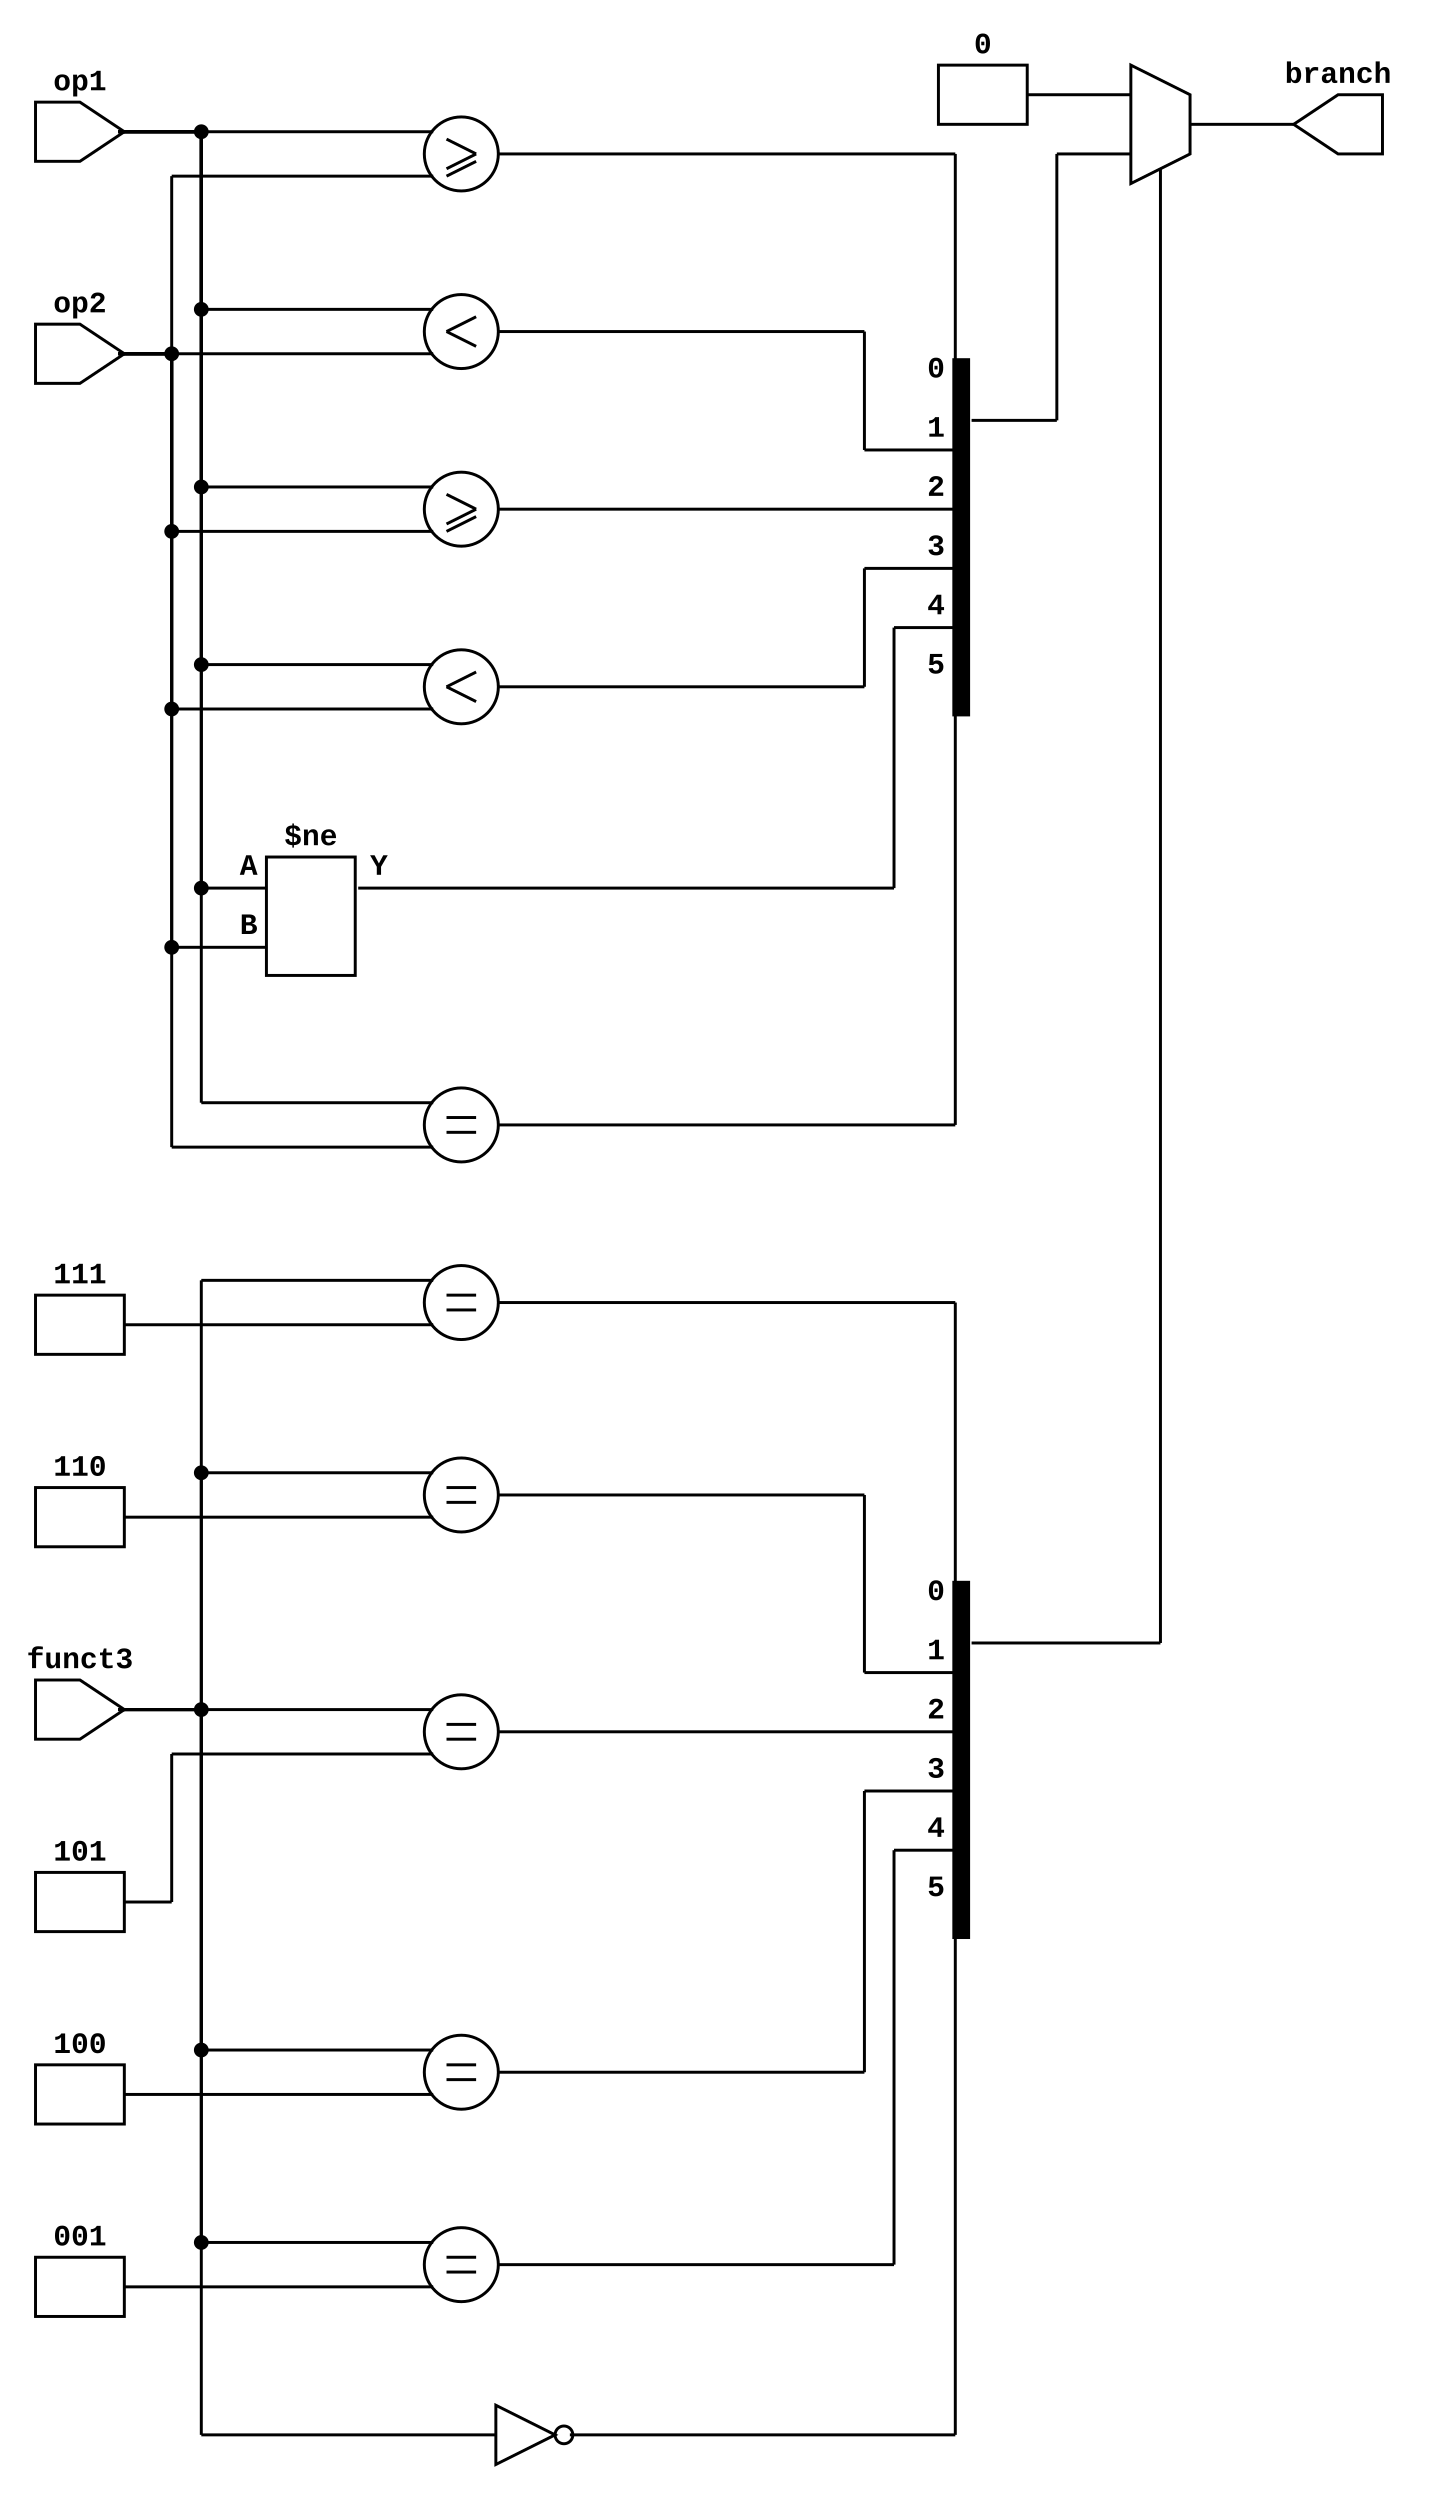
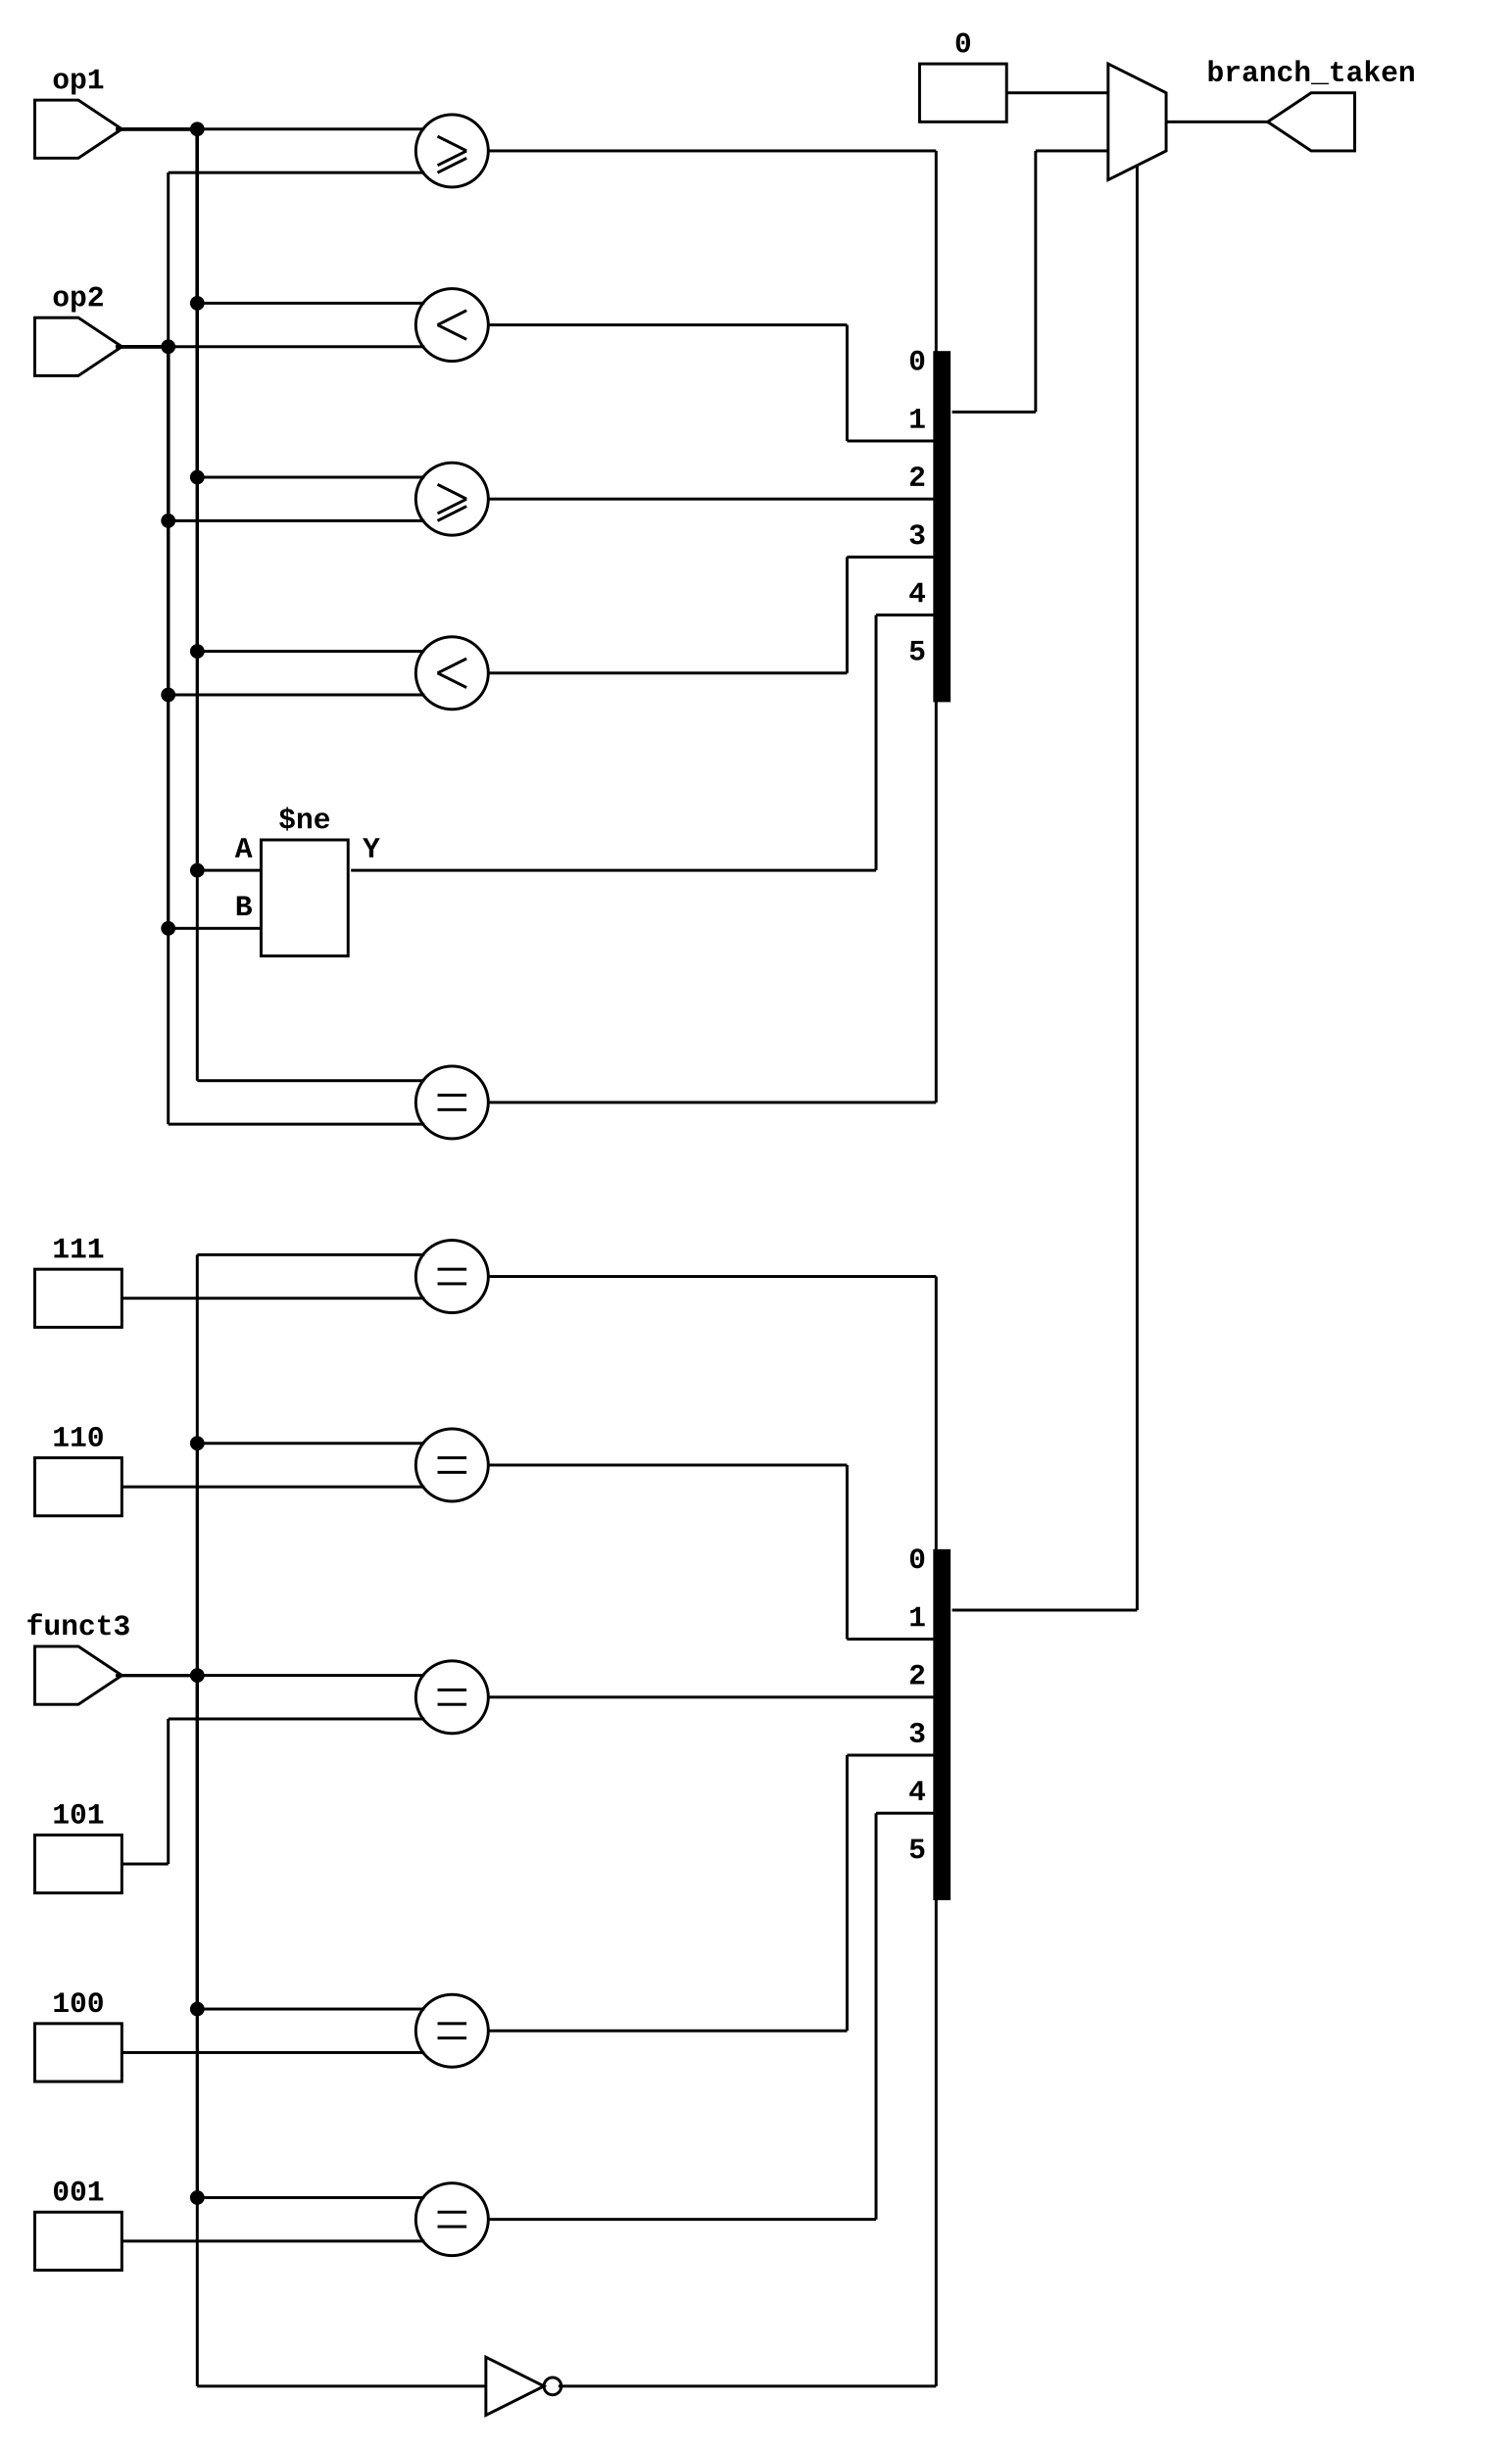
- <svg xmlns="http://www.w3.org/2000/svg" xmlns:ns1="https://github.com/nturley/netlistsvg" width="485" height="844.5">
+ <svg xmlns="http://www.w3.org/2000/svg" xmlns:ns1="https://github.com/nturley/netlistsvg" width="521" height="844.5">
  <style>svg {
    stroke:#000;
    fill:none;
  }
  text {
    fill:#000;
    stroke:none;
    font-size:10px;
    font-weight: bold;
    font-family: "Courier New", monospace;
  }
  .nodelabel {
    text-anchor: middle;
  }
  .inputPortLabel {
    text-anchor: end;
  }
  .splitjoinBody {
    fill:#000;
  }</style>
-   <g ns1:type="eq" transform="translate(143.3333,367.5)" ns1:width="25" ns1:height="25" id="cell_$eq$src/leaf/branch_comp.v:22$18">
-     <ns1:alias val="$eq" />
-     <circle r="12.5" cx="12.5" cy="12.5" class="cell_$eq$src/leaf/branch_comp.v:22$18" />
-     <line x1="7.5" x2="17.5" y1="10" y2="10" class="cell_$eq$src/leaf/branch_comp.v:22$18" />
-     <line x1="7.5" x2="17.5" y1="15" y2="15" class="cell_$eq$src/leaf/branch_comp.v:22$18" />
-     <g ns1:x="3" ns1:y="5" ns1:pid="A" />
-     <g ns1:x="3" ns1:y="20" ns1:pid="B" />
-     <g ns1:x="25" ns1:y="12.5" ns1:pid="Y" />
-   </g>
-   <g ns1:type="ge" transform="translate(143.3333,159.5)" ns1:width="25" ns1:height="25" id="cell_$ge$src/leaf/branch_comp.v:25$21">
+   <g ns1:type="eq" transform="translate(143.3333,367.5)" ns1:width="25" ns1:height="25" id="cell_$eq$src/leaf/branch_comp.v:21$52">
+     <ns1:alias val="$eq" />
+     <circle r="12.5" cx="12.5" cy="12.5" class="cell_$eq$src/leaf/branch_comp.v:21$52" />
+     <line x1="7.5" x2="17.5" y1="10" y2="10" class="cell_$eq$src/leaf/branch_comp.v:21$52" />
+     <line x1="7.5" x2="17.5" y1="15" y2="15" class="cell_$eq$src/leaf/branch_comp.v:21$52" />
+     <g ns1:x="3" ns1:y="5" ns1:pid="A" />
+     <g ns1:x="3" ns1:y="20" ns1:pid="B" />
+     <g ns1:x="25" ns1:y="12.5" ns1:pid="Y" />
+   </g>
+   <g ns1:type="ge" transform="translate(143.3333,159.5)" ns1:width="25" ns1:height="25" id="cell_$ge$src/leaf/branch_comp.v:24$55">
    <ns1:alias val="$ge" />
-     <circle r="12.5" cx="12.5" cy="12.5" class="cell_$ge$src/leaf/branch_comp.v:25$21" />
-     <line x1="7.5" x2="17.5" y1="7.5" y2="12.5" class="cell_$ge$src/leaf/branch_comp.v:25$21" />
-     <line x1="7.5" x2="17.5" y1="17.5" y2="12.5" class="cell_$ge$src/leaf/branch_comp.v:25$21" />
-     <line x1="7.5" x2="17.5" y1="20" y2="15" class="cell_$ge$src/leaf/branch_comp.v:25$21" />
-     <g ns1:x="3" ns1:y="5" ns1:pid="A" />
-     <g ns1:x="3" ns1:y="20" ns1:pid="B" />
-     <g ns1:x="25" ns1:y="12.5" ns1:pid="Y" />
-   </g>
-   <g ns1:type="ge" transform="translate(143.3333,39.5)" ns1:width="25" ns1:height="25" id="cell_$ge$src/leaf/branch_comp.v:27$23">
+     <circle r="12.5" cx="12.5" cy="12.5" class="cell_$ge$src/leaf/branch_comp.v:24$55" />
+     <line x1="7.5" x2="17.5" y1="7.5" y2="12.5" class="cell_$ge$src/leaf/branch_comp.v:24$55" />
+     <line x1="7.5" x2="17.5" y1="17.5" y2="12.5" class="cell_$ge$src/leaf/branch_comp.v:24$55" />
+     <line x1="7.5" x2="17.5" y1="20" y2="15" class="cell_$ge$src/leaf/branch_comp.v:24$55" />
+     <g ns1:x="3" ns1:y="5" ns1:pid="A" />
+     <g ns1:x="3" ns1:y="20" ns1:pid="B" />
+     <g ns1:x="25" ns1:y="12.5" ns1:pid="Y" />
+   </g>
+   <g ns1:type="ge" transform="translate(143.3333,39.5)" ns1:width="25" ns1:height="25" id="cell_$ge$src/leaf/branch_comp.v:26$57">
    <ns1:alias val="$ge" />
-     <circle r="12.5" cx="12.5" cy="12.5" class="cell_$ge$src/leaf/branch_comp.v:27$23" />
-     <line x1="7.5" x2="17.5" y1="7.5" y2="12.5" class="cell_$ge$src/leaf/branch_comp.v:27$23" />
-     <line x1="7.5" x2="17.5" y1="17.5" y2="12.5" class="cell_$ge$src/leaf/branch_comp.v:27$23" />
-     <line x1="7.5" x2="17.5" y1="20" y2="15" class="cell_$ge$src/leaf/branch_comp.v:27$23" />
-     <g ns1:x="3" ns1:y="5" ns1:pid="A" />
-     <g ns1:x="3" ns1:y="20" ns1:pid="B" />
-     <g ns1:x="25" ns1:y="12.5" ns1:pid="Y" />
-   </g>
-   <g ns1:type="lt" transform="translate(143.3333,219.5)" ns1:width="25" ns1:height="25" id="cell_$lt$src/leaf/branch_comp.v:24$20">
+     <circle r="12.5" cx="12.5" cy="12.5" class="cell_$ge$src/leaf/branch_comp.v:26$57" />
+     <line x1="7.5" x2="17.5" y1="7.5" y2="12.5" class="cell_$ge$src/leaf/branch_comp.v:26$57" />
+     <line x1="7.5" x2="17.5" y1="17.5" y2="12.5" class="cell_$ge$src/leaf/branch_comp.v:26$57" />
+     <line x1="7.5" x2="17.5" y1="20" y2="15" class="cell_$ge$src/leaf/branch_comp.v:26$57" />
+     <g ns1:x="3" ns1:y="5" ns1:pid="A" />
+     <g ns1:x="3" ns1:y="20" ns1:pid="B" />
+     <g ns1:x="25" ns1:y="12.5" ns1:pid="Y" />
+   </g>
+   <g ns1:type="lt" transform="translate(143.3333,219.5)" ns1:width="25" ns1:height="25" id="cell_$lt$src/leaf/branch_comp.v:23$54">
    <ns1:alias val="$lt" />
-     <circle r="12.5" cx="12.5" cy="12.5" class="cell_$lt$src/leaf/branch_comp.v:24$20" />
-     <line x1="7.5" x2="17.5" y1="12.5" y2="7.5" class="cell_$lt$src/leaf/branch_comp.v:24$20" />
-     <line x1="7.5" x2="17.5" y1="12.5" y2="17.5" class="cell_$lt$src/leaf/branch_comp.v:24$20" />
-     <g ns1:x="3" ns1:y="5" ns1:pid="A" />
-     <g ns1:x="3" ns1:y="20" ns1:pid="B" />
-     <g ns1:x="25" ns1:y="12.5" ns1:pid="Y" />
-   </g>
-   <g ns1:type="lt" transform="translate(143.3333,99.5)" ns1:width="25" ns1:height="25" id="cell_$lt$src/leaf/branch_comp.v:26$22">
+     <circle r="12.5" cx="12.5" cy="12.5" class="cell_$lt$src/leaf/branch_comp.v:23$54" />
+     <line x1="7.5" x2="17.5" y1="12.5" y2="7.5" class="cell_$lt$src/leaf/branch_comp.v:23$54" />
+     <line x1="7.5" x2="17.5" y1="12.5" y2="17.5" class="cell_$lt$src/leaf/branch_comp.v:23$54" />
+     <g ns1:x="3" ns1:y="5" ns1:pid="A" />
+     <g ns1:x="3" ns1:y="20" ns1:pid="B" />
+     <g ns1:x="25" ns1:y="12.5" ns1:pid="Y" />
+   </g>
+   <g ns1:type="lt" transform="translate(143.3333,99.5)" ns1:width="25" ns1:height="25" id="cell_$lt$src/leaf/branch_comp.v:25$56">
    <ns1:alias val="$lt" />
-     <circle r="12.5" cx="12.5" cy="12.5" class="cell_$lt$src/leaf/branch_comp.v:26$22" />
-     <line x1="7.5" x2="17.5" y1="12.5" y2="7.5" class="cell_$lt$src/leaf/branch_comp.v:26$22" />
-     <line x1="7.5" x2="17.5" y1="12.5" y2="17.5" class="cell_$lt$src/leaf/branch_comp.v:26$22" />
-     <g ns1:x="3" ns1:y="5" ns1:pid="A" />
-     <g ns1:x="3" ns1:y="20" ns1:pid="B" />
-     <g ns1:x="25" ns1:y="12.5" ns1:pid="Y" />
-   </g>
-   <g ns1:type="generic" transform="translate(90,289.5)" ns1:width="30" ns1:height="40" id="cell_$ne$src/leaf/branch_comp.v:23$19">
-     <text x="15" y="-4" class="nodelabel cell_$ne$src/leaf/branch_comp.v:23$19" ns1:attribute="ref">$ne</text>
-     <rect width="30" height="40" ns1:generic="body" class="cell_$ne$src/leaf/branch_comp.v:23$19" />
-     <g transform="translate(0,10)" ns1:x="0" ns1:y="10" ns1:pid="in0" id="port_$ne$src/leaf/branch_comp.v:23$19~A">
-       <text x="-3" y="-4" class="inputPortLabel cell_$ne$src/leaf/branch_comp.v:23$19">A</text>
-     </g>
-     <g transform="translate(0,30)" ns1:x="0" ns1:y="10" ns1:pid="in0" id="port_$ne$src/leaf/branch_comp.v:23$19~B">
-       <text x="-3" y="-4" class="inputPortLabel cell_$ne$src/leaf/branch_comp.v:23$19">B</text>
-     </g>
-     <g transform="translate(30,10)" ns1:x="30" ns1:y="10" ns1:pid="out0" id="port_$ne$src/leaf/branch_comp.v:23$19~Y">
-       <text x="5" y="-4" style="fill:#000; stroke:none" class="cell_$ne$src/leaf/branch_comp.v:23$19">Y</text>
-     </g>
-   </g>
-   <g ns1:type="mux" transform="translate(382,22)" ns1:width="20" ns1:height="40" id="cell_$procmux$202">
+     <circle r="12.5" cx="12.5" cy="12.5" class="cell_$lt$src/leaf/branch_comp.v:25$56" />
+     <line x1="7.5" x2="17.5" y1="12.5" y2="7.5" class="cell_$lt$src/leaf/branch_comp.v:25$56" />
+     <line x1="7.5" x2="17.5" y1="12.5" y2="17.5" class="cell_$lt$src/leaf/branch_comp.v:25$56" />
+     <g ns1:x="3" ns1:y="5" ns1:pid="A" />
+     <g ns1:x="3" ns1:y="20" ns1:pid="B" />
+     <g ns1:x="25" ns1:y="12.5" ns1:pid="Y" />
+   </g>
+   <g ns1:type="generic" transform="translate(90,289.5)" ns1:width="30" ns1:height="40" id="cell_$ne$src/leaf/branch_comp.v:22$53">
+     <text x="15" y="-4" class="nodelabel cell_$ne$src/leaf/branch_comp.v:22$53" ns1:attribute="ref">$ne</text>
+     <rect width="30" height="40" ns1:generic="body" class="cell_$ne$src/leaf/branch_comp.v:22$53" />
+     <g transform="translate(0,10)" ns1:x="0" ns1:y="10" ns1:pid="in0" id="port_$ne$src/leaf/branch_comp.v:22$53~A">
+       <text x="-3" y="-4" class="inputPortLabel cell_$ne$src/leaf/branch_comp.v:22$53">A</text>
+     </g>
+     <g transform="translate(0,30)" ns1:x="0" ns1:y="10" ns1:pid="in0" id="port_$ne$src/leaf/branch_comp.v:22$53~B">
+       <text x="-3" y="-4" class="inputPortLabel cell_$ne$src/leaf/branch_comp.v:22$53">B</text>
+     </g>
+     <g transform="translate(30,10)" ns1:x="30" ns1:y="10" ns1:pid="out0" id="port_$ne$src/leaf/branch_comp.v:22$53~Y">
+       <text x="5" y="-4" style="fill:#000; stroke:none" class="cell_$ne$src/leaf/branch_comp.v:22$53">Y</text>
+     </g>
+   </g>
+   <g ns1:type="mux" transform="translate(382,22)" ns1:width="20" ns1:height="40" id="cell_$procmux$227">
    <ns1:alias val="$pmux" />
    <ns1:alias val="$mux" />
    <ns1:alias val="$_MUX_" />
-     <path d="M0,0 L20,10 L20,30 L0,40 Z" class="cell_$procmux$202" />
+     <path d="M0,0 L20,10 L20,30 L0,40 Z" class="cell_$procmux$227" />
    <g ns1:x="0" ns1:y="10" ns1:pid="A" />
    <g ns1:x="0" ns1:y="30" ns1:pid="B" />
    <g ns1:x="10" ns1:y="35" ns1:pid="S" />
    <g ns1:x="20" ns1:y="20" ns1:pid="Y" />
  </g>
-   <g ns1:type="eq" transform="translate(143.3333,427.5)" ns1:width="25" ns1:height="25" id="cell_$procmux$203_CMP0">
-     <ns1:alias val="$eq" />
-     <circle r="12.5" cx="12.5" cy="12.5" class="cell_$procmux$203_CMP0" />
-     <line x1="7.5" x2="17.5" y1="10" y2="10" class="cell_$procmux$203_CMP0" />
-     <line x1="7.5" x2="17.5" y1="15" y2="15" class="cell_$procmux$203_CMP0" />
-     <g ns1:x="3" ns1:y="5" ns1:pid="A" />
-     <g ns1:x="3" ns1:y="20" ns1:pid="B" />
-     <g ns1:x="25" ns1:y="12.5" ns1:pid="Y" />
-   </g>
-   <g ns1:type="eq" transform="translate(143.3333,492.5)" ns1:width="25" ns1:height="25" id="cell_$procmux$204_CMP0">
-     <ns1:alias val="$eq" />
-     <circle r="12.5" cx="12.5" cy="12.5" class="cell_$procmux$204_CMP0" />
-     <line x1="7.5" x2="17.5" y1="10" y2="10" class="cell_$procmux$204_CMP0" />
-     <line x1="7.5" x2="17.5" y1="15" y2="15" class="cell_$procmux$204_CMP0" />
-     <g ns1:x="3" ns1:y="5" ns1:pid="A" />
-     <g ns1:x="3" ns1:y="20" ns1:pid="B" />
-     <g ns1:x="25" ns1:y="12.5" ns1:pid="Y" />
-   </g>
-   <g ns1:type="eq" transform="translate(143.3333,572.5)" ns1:width="25" ns1:height="25" id="cell_$procmux$205_CMP0">
-     <ns1:alias val="$eq" />
-     <circle r="12.5" cx="12.5" cy="12.5" class="cell_$procmux$205_CMP0" />
-     <line x1="7.5" x2="17.5" y1="10" y2="10" class="cell_$procmux$205_CMP0" />
-     <line x1="7.5" x2="17.5" y1="15" y2="15" class="cell_$procmux$205_CMP0" />
-     <g ns1:x="3" ns1:y="5" ns1:pid="A" />
-     <g ns1:x="3" ns1:y="20" ns1:pid="B" />
-     <g ns1:x="25" ns1:y="12.5" ns1:pid="Y" />
-   </g>
-   <g ns1:type="eq" transform="translate(143.3333,687.5)" ns1:width="25" ns1:height="25" id="cell_$procmux$206_CMP0">
-     <ns1:alias val="$eq" />
-     <circle r="12.5" cx="12.5" cy="12.5" class="cell_$procmux$206_CMP0" />
-     <line x1="7.5" x2="17.5" y1="10" y2="10" class="cell_$procmux$206_CMP0" />
-     <line x1="7.5" x2="17.5" y1="15" y2="15" class="cell_$procmux$206_CMP0" />
-     <g ns1:x="3" ns1:y="5" ns1:pid="A" />
-     <g ns1:x="3" ns1:y="20" ns1:pid="B" />
-     <g ns1:x="25" ns1:y="12.5" ns1:pid="Y" />
-   </g>
-   <g ns1:type="eq" transform="translate(143.3333,752.5)" ns1:width="25" ns1:height="25" id="cell_$procmux$207_CMP0">
-     <ns1:alias val="$eq" />
-     <circle r="12.5" cx="12.5" cy="12.5" class="cell_$procmux$207_CMP0" />
-     <line x1="7.5" x2="17.5" y1="10" y2="10" class="cell_$procmux$207_CMP0" />
-     <line x1="7.5" x2="17.5" y1="15" y2="15" class="cell_$procmux$207_CMP0" />
-     <g ns1:x="3" ns1:y="5" ns1:pid="A" />
-     <g ns1:x="3" ns1:y="20" ns1:pid="B" />
-     <g ns1:x="25" ns1:y="12.5" ns1:pid="Y" />
-   </g>
-   <g ns1:type="not" transform="translate(167.5,812.5)" ns1:width="30" ns1:height="20" id="cell_$procmux$208_CMP0">
+   <g ns1:type="eq" transform="translate(143.3333,427.5)" ns1:width="25" ns1:height="25" id="cell_$procmux$228_CMP0">
+     <ns1:alias val="$eq" />
+     <circle r="12.5" cx="12.5" cy="12.5" class="cell_$procmux$228_CMP0" />
+     <line x1="7.5" x2="17.5" y1="10" y2="10" class="cell_$procmux$228_CMP0" />
+     <line x1="7.5" x2="17.5" y1="15" y2="15" class="cell_$procmux$228_CMP0" />
+     <g ns1:x="3" ns1:y="5" ns1:pid="A" />
+     <g ns1:x="3" ns1:y="20" ns1:pid="B" />
+     <g ns1:x="25" ns1:y="12.5" ns1:pid="Y" />
+   </g>
+   <g ns1:type="eq" transform="translate(143.3333,492.5)" ns1:width="25" ns1:height="25" id="cell_$procmux$229_CMP0">
+     <ns1:alias val="$eq" />
+     <circle r="12.5" cx="12.5" cy="12.5" class="cell_$procmux$229_CMP0" />
+     <line x1="7.5" x2="17.5" y1="10" y2="10" class="cell_$procmux$229_CMP0" />
+     <line x1="7.5" x2="17.5" y1="15" y2="15" class="cell_$procmux$229_CMP0" />
+     <g ns1:x="3" ns1:y="5" ns1:pid="A" />
+     <g ns1:x="3" ns1:y="20" ns1:pid="B" />
+     <g ns1:x="25" ns1:y="12.5" ns1:pid="Y" />
+   </g>
+   <g ns1:type="eq" transform="translate(143.3333,572.5)" ns1:width="25" ns1:height="25" id="cell_$procmux$230_CMP0">
+     <ns1:alias val="$eq" />
+     <circle r="12.5" cx="12.5" cy="12.5" class="cell_$procmux$230_CMP0" />
+     <line x1="7.5" x2="17.5" y1="10" y2="10" class="cell_$procmux$230_CMP0" />
+     <line x1="7.5" x2="17.5" y1="15" y2="15" class="cell_$procmux$230_CMP0" />
+     <g ns1:x="3" ns1:y="5" ns1:pid="A" />
+     <g ns1:x="3" ns1:y="20" ns1:pid="B" />
+     <g ns1:x="25" ns1:y="12.5" ns1:pid="Y" />
+   </g>
+   <g ns1:type="eq" transform="translate(143.3333,687.5)" ns1:width="25" ns1:height="25" id="cell_$procmux$231_CMP0">
+     <ns1:alias val="$eq" />
+     <circle r="12.5" cx="12.5" cy="12.5" class="cell_$procmux$231_CMP0" />
+     <line x1="7.5" x2="17.5" y1="10" y2="10" class="cell_$procmux$231_CMP0" />
+     <line x1="7.5" x2="17.5" y1="15" y2="15" class="cell_$procmux$231_CMP0" />
+     <g ns1:x="3" ns1:y="5" ns1:pid="A" />
+     <g ns1:x="3" ns1:y="20" ns1:pid="B" />
+     <g ns1:x="25" ns1:y="12.5" ns1:pid="Y" />
+   </g>
+   <g ns1:type="eq" transform="translate(143.3333,752.5)" ns1:width="25" ns1:height="25" id="cell_$procmux$232_CMP0">
+     <ns1:alias val="$eq" />
+     <circle r="12.5" cx="12.5" cy="12.5" class="cell_$procmux$232_CMP0" />
+     <line x1="7.5" x2="17.5" y1="10" y2="10" class="cell_$procmux$232_CMP0" />
+     <line x1="7.5" x2="17.5" y1="15" y2="15" class="cell_$procmux$232_CMP0" />
+     <g ns1:x="3" ns1:y="5" ns1:pid="A" />
+     <g ns1:x="3" ns1:y="20" ns1:pid="B" />
+     <g ns1:x="25" ns1:y="12.5" ns1:pid="Y" />
+   </g>
+   <g ns1:type="not" transform="translate(167.5,812.5)" ns1:width="30" ns1:height="20" id="cell_$procmux$233_CMP0">
    <ns1:alias val="$_NOT_" />
    <ns1:alias val="$not" />
    <ns1:alias val="$logic_not" />
-     <path d="M0,0 L0,20 L20,10 Z" class="cell_$procmux$208_CMP0" />
-     <circle cx="23" cy="10" r="3" class="cell_$procmux$208_CMP0" />
+     <path d="M0,0 L0,20 L20,10 Z" class="cell_$procmux$233_CMP0" />
+     <circle cx="23" cy="10" r="3" class="cell_$procmux$233_CMP0" />
    <g ns1:x="0" ns1:y="10" ns1:pid="A" />
    <g ns1:x="25" ns1:y="10" ns1:pid="Y" />
  </g>
  <g ns1:type="inputExt" transform="translate(12,34.5)" ns1:width="30" ns1:height="20" id="cell_op1">
    <text x="15" y="-4" class="nodelabel cell_op1" ns1:attribute="ref">op1</text>
    <ns1:alias val="$_inputExt_" />
    <path d="M0,0 L0,20 L15,20 L30,10 L15,0 Z" class="cell_op1" />
    <g ns1:x="28" ns1:y="10" ns1:pid="Y" />
  </g>
  <g ns1:type="inputExt" transform="translate(12,109.5)" ns1:width="30" ns1:height="20" id="cell_op2">
    <text x="15" y="-4" class="nodelabel cell_op2" ns1:attribute="ref">op2</text>
    <ns1:alias val="$_inputExt_" />
    <path d="M0,0 L0,20 L15,20 L30,10 L15,0 Z" class="cell_op2" />
    <g ns1:x="28" ns1:y="10" ns1:pid="Y" />
  </g>
  <g ns1:type="inputExt" transform="translate(12,567.5)" ns1:width="30" ns1:height="20" id="cell_funct3">
    <text x="15" y="-4" class="nodelabel cell_funct3" ns1:attribute="ref">funct3</text>
    <ns1:alias val="$_inputExt_" />
    <path d="M0,0 L0,20 L15,20 L30,10 L15,0 Z" class="cell_funct3" />
    <g ns1:x="28" ns1:y="10" ns1:pid="Y" />
  </g>
-   <g ns1:type="outputExt" transform="translate(437,32)" ns1:width="30" ns1:height="20" id="cell_branch">
-     <text x="15" y="-4" class="nodelabel cell_branch" ns1:attribute="ref">branch</text>
+   <g ns1:type="outputExt" transform="translate(437,32)" ns1:width="30" ns1:height="20" id="cell_branch_taken">
+     <text x="15" y="-4" class="nodelabel cell_branch_taken" ns1:attribute="ref">branch_taken</text>
    <ns1:alias val="$_outputExt_" />
-     <path d="M30,0 L30,20 L15,20 L0,10 L15,0 Z" class="cell_branch" />
+     <path d="M30,0 L30,20 L15,20 L0,10 L15,0 Z" class="cell_branch_taken" />
    <g ns1:x="0" ns1:y="10" ns1:pid="A" />
  </g>
  <g ns1:type="constant" transform="translate(317,22)" ns1:width="30" ns1:height="20" id="cell_0">
    <text x="15" y="-4" class="nodelabel cell_0" ns1:attribute="ref">0</text>
    <ns1:alias val="$_constant_" />
    <rect width="30" height="20" class="cell_0" />
    <g ns1:x="30" ns1:y="10" ns1:pid="Y" />
  </g>
  <g ns1:type="constant" transform="translate(12,437.5)" ns1:width="30" ns1:height="20" id="cell_111">
    <text x="15" y="-4" class="nodelabel cell_111" ns1:attribute="ref">111</text>
    <ns1:alias val="$_constant_" />
    <rect width="30" height="20" class="cell_111" />
    <g ns1:x="30" ns1:y="10" ns1:pid="Y" />
  </g>
  <g ns1:type="constant" transform="translate(12,502.5)" ns1:width="30" ns1:height="20" id="cell_110">
    <text x="15" y="-4" class="nodelabel cell_110" ns1:attribute="ref">110</text>
    <ns1:alias val="$_constant_" />
    <rect width="30" height="20" class="cell_110" />
    <g ns1:x="30" ns1:y="10" ns1:pid="Y" />
  </g>
  <g ns1:type="constant" transform="translate(12,632.5)" ns1:width="30" ns1:height="20" id="cell_101">
    <text x="15" y="-4" class="nodelabel cell_101" ns1:attribute="ref">101</text>
    <ns1:alias val="$_constant_" />
    <rect width="30" height="20" class="cell_101" />
    <g ns1:x="30" ns1:y="10" ns1:pid="Y" />
  </g>
  <g ns1:type="constant" transform="translate(12,697.5)" ns1:width="30" ns1:height="20" id="cell_100">
    <text x="15" y="-4" class="nodelabel cell_100" ns1:attribute="ref">100</text>
    <ns1:alias val="$_constant_" />
    <rect width="30" height="20" class="cell_100" />
    <g ns1:x="30" ns1:y="10" ns1:pid="Y" />
  </g>
  <g ns1:type="constant" transform="translate(12,762.5)" ns1:width="30" ns1:height="20" id="cell_001">
    <text x="15" y="-4" class="nodelabel cell_001" ns1:attribute="ref">001</text>
    <ns1:alias val="$_constant_" />
    <rect width="30" height="20" class="cell_001" />
    <g ns1:x="30" ns1:y="10" ns1:pid="Y" />
  </g>
  <g ns1:type="join" transform="translate(322.2,121.5)" ns1:width="4" ns1:height="40" id="cell_$join$,72,74,71,73,75,70,">
    <rect width="5" height="120" class="splitjoinBody" ns1:generic="body" />
    <ns1:alias val="$_join_" />
    <g ns1:x="5" ns1:y="20" ns1:pid="out" />
    <g transform="translate(0,10)" ns1:x="0" ns1:y="10" ns1:pid="in0">
      <text x="-3" y="-4" class="inputPortLabel">0</text>
    </g>
    <g transform="translate(0,30)" ns1:x="0" ns1:y="10" ns1:pid="in0">
      <text x="-3" y="-4" class="inputPortLabel">1</text>
    </g>
    <g transform="translate(0,50)" ns1:x="0" ns1:y="10" ns1:pid="in0">
      <text x="-3" y="-4" class="inputPortLabel">2</text>
    </g>
    <g transform="translate(0,70)" ns1:x="0" ns1:y="10" ns1:pid="in0">
      <text x="-3" y="-4" class="inputPortLabel">3</text>
    </g>
    <g transform="translate(0,90)" ns1:x="0" ns1:y="10" ns1:pid="in0">
      <text x="-3" y="-4" class="inputPortLabel">4</text>
    </g>
    <g transform="translate(0,110)" ns1:x="0" ns1:y="10" ns1:pid="in0">
      <text x="-3" y="-4" class="inputPortLabel">5</text>
    </g>
  </g>
  <g ns1:type="join" transform="translate(322.2,534.5)" ns1:width="4" ns1:height="40" id="cell_$join$,76,77,78,79,80,81,">
    <rect width="5" height="120" class="splitjoinBody" ns1:generic="body" />
    <ns1:alias val="$_join_" />
    <g ns1:x="5" ns1:y="20" ns1:pid="out" />
    <g transform="translate(0,10)" ns1:x="0" ns1:y="10" ns1:pid="in0">
      <text x="-3" y="-4" class="inputPortLabel">0</text>
    </g>
    <g transform="translate(0,30)" ns1:x="0" ns1:y="10" ns1:pid="in0">
      <text x="-3" y="-4" class="inputPortLabel">1</text>
    </g>
    <g transform="translate(0,50)" ns1:x="0" ns1:y="10" ns1:pid="in0">
      <text x="-3" y="-4" class="inputPortLabel">2</text>
    </g>
    <g transform="translate(0,70)" ns1:x="0" ns1:y="10" ns1:pid="in0">
      <text x="-3" y="-4" class="inputPortLabel">3</text>
    </g>
    <g transform="translate(0,90)" ns1:x="0" ns1:y="10" ns1:pid="in0">
      <text x="-3" y="-4" class="inputPortLabel">4</text>
    </g>
    <g transform="translate(0,110)" ns1:x="0" ns1:y="10" ns1:pid="in0">
      <text x="-3" y="-4" class="inputPortLabel">5</text>
    </g>
  </g>
  <line x1="40" x2="68" y1="44.5" y2="44.5" class="net_2,3,4,5,6,7,8,9,10,11,12,13,14,15,16,17,18,19,20,21,22,23,24,25,26,27,28,29,30,31,32,33" />
  <line x1="68" x2="68" y1="44.5" y2="372.5" class="net_2,3,4,5,6,7,8,9,10,11,12,13,14,15,16,17,18,19,20,21,22,23,24,25,26,27,28,29,30,31,32,33" />
  <circle cx="68" cy="44.5" r="2" style="fill:#000" class="net_2,3,4,5,6,7,8,9,10,11,12,13,14,15,16,17,18,19,20,21,22,23,24,25,26,27,28,29,30,31,32,33" />
  <line x1="68" x2="146.333" y1="372.5" y2="372.5" class="net_2,3,4,5,6,7,8,9,10,11,12,13,14,15,16,17,18,19,20,21,22,23,24,25,26,27,28,29,30,31,32,33" />
  <line x1="40" x2="68" y1="44.5" y2="44.5" class="net_2,3,4,5,6,7,8,9,10,11,12,13,14,15,16,17,18,19,20,21,22,23,24,25,26,27,28,29,30,31,32,33" />
  <line x1="68" x2="68" y1="44.5" y2="164.5" class="net_2,3,4,5,6,7,8,9,10,11,12,13,14,15,16,17,18,19,20,21,22,23,24,25,26,27,28,29,30,31,32,33" />
  <circle cx="68" cy="164.5" r="2" style="fill:#000" class="net_2,3,4,5,6,7,8,9,10,11,12,13,14,15,16,17,18,19,20,21,22,23,24,25,26,27,28,29,30,31,32,33" />
  <line x1="68" x2="146.333" y1="164.5" y2="164.5" class="net_2,3,4,5,6,7,8,9,10,11,12,13,14,15,16,17,18,19,20,21,22,23,24,25,26,27,28,29,30,31,32,33" />
  <line x1="40" x2="146.333" y1="44.5" y2="44.5" class="net_2,3,4,5,6,7,8,9,10,11,12,13,14,15,16,17,18,19,20,21,22,23,24,25,26,27,28,29,30,31,32,33" />
  <line x1="40" x2="68" y1="44.5" y2="44.5" class="net_2,3,4,5,6,7,8,9,10,11,12,13,14,15,16,17,18,19,20,21,22,23,24,25,26,27,28,29,30,31,32,33" />
  <line x1="68" x2="68" y1="44.5" y2="224.5" class="net_2,3,4,5,6,7,8,9,10,11,12,13,14,15,16,17,18,19,20,21,22,23,24,25,26,27,28,29,30,31,32,33" />
  <circle cx="68" cy="224.5" r="2" style="fill:#000" class="net_2,3,4,5,6,7,8,9,10,11,12,13,14,15,16,17,18,19,20,21,22,23,24,25,26,27,28,29,30,31,32,33" />
  <line x1="68" x2="146.333" y1="224.5" y2="224.5" class="net_2,3,4,5,6,7,8,9,10,11,12,13,14,15,16,17,18,19,20,21,22,23,24,25,26,27,28,29,30,31,32,33" />
  <line x1="40" x2="68" y1="44.5" y2="44.5" class="net_2,3,4,5,6,7,8,9,10,11,12,13,14,15,16,17,18,19,20,21,22,23,24,25,26,27,28,29,30,31,32,33" />
  <line x1="68" x2="68" y1="44.5" y2="104.5" class="net_2,3,4,5,6,7,8,9,10,11,12,13,14,15,16,17,18,19,20,21,22,23,24,25,26,27,28,29,30,31,32,33" />
  <circle cx="68" cy="104.5" r="2" style="fill:#000" class="net_2,3,4,5,6,7,8,9,10,11,12,13,14,15,16,17,18,19,20,21,22,23,24,25,26,27,28,29,30,31,32,33" />
  <line x1="68" x2="146.333" y1="104.5" y2="104.5" class="net_2,3,4,5,6,7,8,9,10,11,12,13,14,15,16,17,18,19,20,21,22,23,24,25,26,27,28,29,30,31,32,33" />
  <line x1="40" x2="68" y1="44.5" y2="44.5" class="net_2,3,4,5,6,7,8,9,10,11,12,13,14,15,16,17,18,19,20,21,22,23,24,25,26,27,28,29,30,31,32,33" />
  <line x1="68" x2="68" y1="44.5" y2="300" class="net_2,3,4,5,6,7,8,9,10,11,12,13,14,15,16,17,18,19,20,21,22,23,24,25,26,27,28,29,30,31,32,33" />
  <circle cx="68" cy="300" r="2" style="fill:#000" class="net_2,3,4,5,6,7,8,9,10,11,12,13,14,15,16,17,18,19,20,21,22,23,24,25,26,27,28,29,30,31,32,33" />
  <line x1="68" x2="90" y1="300" y2="300" class="net_2,3,4,5,6,7,8,9,10,11,12,13,14,15,16,17,18,19,20,21,22,23,24,25,26,27,28,29,30,31,32,33" />
  <line x1="40" x2="58" y1="119.5" y2="119.5" class="net_34,35,36,37,38,39,40,41,42,43,44,45,46,47,48,49,50,51,52,53,54,55,56,57,58,59,60,61,62,63,64,65" />
  <line x1="58" x2="58" y1="119.5" y2="387.5" class="net_34,35,36,37,38,39,40,41,42,43,44,45,46,47,48,49,50,51,52,53,54,55,56,57,58,59,60,61,62,63,64,65" />
  <circle cx="58" cy="119.5" r="2" style="fill:#000" class="net_34,35,36,37,38,39,40,41,42,43,44,45,46,47,48,49,50,51,52,53,54,55,56,57,58,59,60,61,62,63,64,65" />
  <line x1="58" x2="146.333" y1="387.5" y2="387.5" class="net_34,35,36,37,38,39,40,41,42,43,44,45,46,47,48,49,50,51,52,53,54,55,56,57,58,59,60,61,62,63,64,65" />
  <line x1="40" x2="58" y1="119.5" y2="119.5" class="net_34,35,36,37,38,39,40,41,42,43,44,45,46,47,48,49,50,51,52,53,54,55,56,57,58,59,60,61,62,63,64,65" />
  <line x1="58" x2="58" y1="119.5" y2="179.5" class="net_34,35,36,37,38,39,40,41,42,43,44,45,46,47,48,49,50,51,52,53,54,55,56,57,58,59,60,61,62,63,64,65" />
  <circle cx="58" cy="179.5" r="2" style="fill:#000" class="net_34,35,36,37,38,39,40,41,42,43,44,45,46,47,48,49,50,51,52,53,54,55,56,57,58,59,60,61,62,63,64,65" />
  <line x1="58" x2="146.333" y1="179.5" y2="179.5" class="net_34,35,36,37,38,39,40,41,42,43,44,45,46,47,48,49,50,51,52,53,54,55,56,57,58,59,60,61,62,63,64,65" />
  <line x1="40" x2="58" y1="119.5" y2="119.5" class="net_34,35,36,37,38,39,40,41,42,43,44,45,46,47,48,49,50,51,52,53,54,55,56,57,58,59,60,61,62,63,64,65" />
  <line x1="58" x2="58" y1="119.5" y2="59.5" class="net_34,35,36,37,38,39,40,41,42,43,44,45,46,47,48,49,50,51,52,53,54,55,56,57,58,59,60,61,62,63,64,65" />
  <line x1="58" x2="146.333" y1="59.5" y2="59.5" class="net_34,35,36,37,38,39,40,41,42,43,44,45,46,47,48,49,50,51,52,53,54,55,56,57,58,59,60,61,62,63,64,65" />
  <line x1="40" x2="58" y1="119.5" y2="119.5" class="net_34,35,36,37,38,39,40,41,42,43,44,45,46,47,48,49,50,51,52,53,54,55,56,57,58,59,60,61,62,63,64,65" />
  <line x1="58" x2="58" y1="119.5" y2="239.5" class="net_34,35,36,37,38,39,40,41,42,43,44,45,46,47,48,49,50,51,52,53,54,55,56,57,58,59,60,61,62,63,64,65" />
  <circle cx="58" cy="239.5" r="2" style="fill:#000" class="net_34,35,36,37,38,39,40,41,42,43,44,45,46,47,48,49,50,51,52,53,54,55,56,57,58,59,60,61,62,63,64,65" />
  <line x1="58" x2="146.333" y1="239.5" y2="239.5" class="net_34,35,36,37,38,39,40,41,42,43,44,45,46,47,48,49,50,51,52,53,54,55,56,57,58,59,60,61,62,63,64,65" />
  <line x1="40" x2="146.333" y1="119.5" y2="119.5" class="net_34,35,36,37,38,39,40,41,42,43,44,45,46,47,48,49,50,51,52,53,54,55,56,57,58,59,60,61,62,63,64,65" />
  <line x1="40" x2="58" y1="119.5" y2="119.5" class="net_34,35,36,37,38,39,40,41,42,43,44,45,46,47,48,49,50,51,52,53,54,55,56,57,58,59,60,61,62,63,64,65" />
  <line x1="58" x2="58" y1="119.5" y2="320" class="net_34,35,36,37,38,39,40,41,42,43,44,45,46,47,48,49,50,51,52,53,54,55,56,57,58,59,60,61,62,63,64,65" />
  <circle cx="58" cy="320" r="2" style="fill:#000" class="net_34,35,36,37,38,39,40,41,42,43,44,45,46,47,48,49,50,51,52,53,54,55,56,57,58,59,60,61,62,63,64,65" />
  <line x1="58" x2="90" y1="320" y2="320" class="net_34,35,36,37,38,39,40,41,42,43,44,45,46,47,48,49,50,51,52,53,54,55,56,57,58,59,60,61,62,63,64,65" />
  <line x1="347" x2="382" y1="32" y2="32" class="net_82" />
  <line x1="328.2" x2="357" y1="142" y2="142" class="net_72,74,71,73,75,70" />
  <line x1="357" x2="357" y1="142" y2="52" class="net_72,74,71,73,75,70" />
  <line x1="357" x2="382" y1="52" y2="52" class="net_72,74,71,73,75,70" />
  <line x1="328.2" x2="392" y1="555" y2="555" class="net_76,77,78,79,80,81" />
  <line x1="392" x2="392" y1="555" y2="57" class="net_76,77,78,79,80,81" />
  <line x1="40" x2="68" y1="577.5" y2="577.5" class="net_66,67,68" />
  <line x1="68" x2="68" y1="577.5" y2="432.5" class="net_66,67,68" />
  <circle cx="68" cy="577.5" r="2" style="fill:#000" class="net_66,67,68" />
  <line x1="68" x2="146.333" y1="432.5" y2="432.5" class="net_66,67,68" />
  <line x1="40" x2="68" y1="577.5" y2="577.5" class="net_66,67,68" />
  <line x1="68" x2="68" y1="577.5" y2="497.5" class="net_66,67,68" />
  <circle cx="68" cy="497.5" r="2" style="fill:#000" class="net_66,67,68" />
  <line x1="68" x2="146.333" y1="497.5" y2="497.5" class="net_66,67,68" />
  <line x1="40" x2="146.333" y1="577.5" y2="577.5" class="net_66,67,68" />
  <line x1="40" x2="68" y1="577.5" y2="577.5" class="net_66,67,68" />
  <line x1="68" x2="68" y1="577.5" y2="692.5" class="net_66,67,68" />
  <circle cx="68" cy="692.5" r="2" style="fill:#000" class="net_66,67,68" />
  <line x1="68" x2="146.333" y1="692.5" y2="692.5" class="net_66,67,68" />
  <line x1="40" x2="68" y1="577.5" y2="577.5" class="net_66,67,68" />
  <line x1="68" x2="68" y1="577.5" y2="757.5" class="net_66,67,68" />
  <circle cx="68" cy="757.5" r="2" style="fill:#000" class="net_66,67,68" />
  <line x1="68" x2="146.333" y1="757.5" y2="757.5" class="net_66,67,68" />
  <line x1="40" x2="68" y1="577.5" y2="577.5" class="net_66,67,68" />
  <line x1="68" x2="68" y1="577.5" y2="822.5" class="net_66,67,68" />
  <line x1="68" x2="167.5" y1="822.5" y2="822.5" class="net_66,67,68" />
  <line x1="42" x2="146.333" y1="447.5" y2="447.5" class="net_83,84,85" />
  <line x1="42" x2="146.333" y1="512.5" y2="512.5" class="net_86,87,88" />
  <line x1="42" x2="58" y1="642.5" y2="642.5" class="net_89,90,91" />
  <line x1="58" x2="58" y1="642.5" y2="592.5" class="net_89,90,91" />
  <line x1="58" x2="146.333" y1="592.5" y2="592.5" class="net_89,90,91" />
  <line x1="42" x2="146.333" y1="707.5" y2="707.5" class="net_92,93,94" />
  <line x1="42" x2="146.333" y1="772.5" y2="772.5" class="net_95,96,97" />
  <line x1="402" x2="437" y1="42" y2="42" class="net_69" />
  <line x1="168.333" x2="322.7" y1="52" y2="52" class="net_72" />
  <line x1="322.7" x2="322.7" y1="52" y2="131.5" class="net_72" />
  <line x1="168.333" x2="292" y1="112" y2="112" class="net_74" />
  <line x1="292" x2="292" y1="112" y2="152" class="net_74" />
  <line x1="292" x2="322.2" y1="152" y2="152" class="net_74" />
  <line x1="168.333" x2="322.2" y1="172" y2="172" class="net_71" />
  <line x1="168.333" x2="292" y1="232" y2="232" class="net_73" />
  <line x1="292" x2="292" y1="232" y2="192" class="net_73" />
  <line x1="292" x2="322.2" y1="192" y2="192" class="net_73" />
  <line x1="121" x2="302" y1="300" y2="300" class="net_75" />
  <line x1="302" x2="302" y1="300" y2="212" class="net_75" />
  <line x1="302" x2="322.2" y1="212" y2="212" class="net_75" />
  <line x1="168.333" x2="322.7" y1="380" y2="380" class="net_70" />
  <line x1="322.7" x2="322.7" y1="380" y2="232.5" class="net_70" />
  <line x1="168.333" x2="322.7" y1="440" y2="440" class="net_76" />
  <line x1="322.7" x2="322.7" y1="440" y2="544.5" class="net_76" />
  <line x1="168.333" x2="292" y1="505" y2="505" class="net_77" />
  <line x1="292" x2="292" y1="505" y2="565" class="net_77" />
  <line x1="292" x2="322.2" y1="565" y2="565" class="net_77" />
  <line x1="168.333" x2="322.2" y1="585" y2="585" class="net_78" />
  <line x1="168.333" x2="292" y1="700" y2="700" class="net_79" />
  <line x1="292" x2="292" y1="700" y2="605" class="net_79" />
  <line x1="292" x2="322.2" y1="605" y2="605" class="net_79" />
  <line x1="168.333" x2="302" y1="765" y2="765" class="net_80" />
  <line x1="302" x2="302" y1="765" y2="625" class="net_80" />
  <line x1="302" x2="322.2" y1="625" y2="625" class="net_80" />
  <line x1="192.5" x2="322.7" y1="822.5" y2="822.5" class="net_81" />
  <line x1="322.7" x2="322.7" y1="822.5" y2="645.5" class="net_81" />
</svg>
